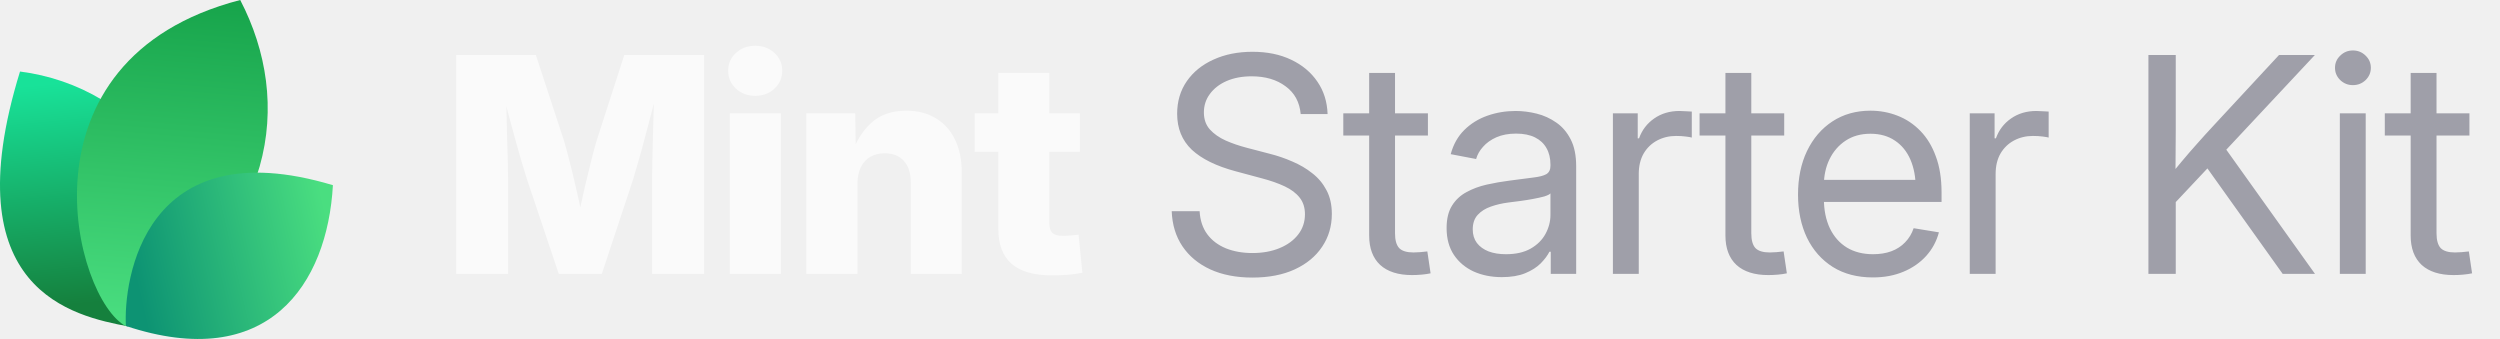
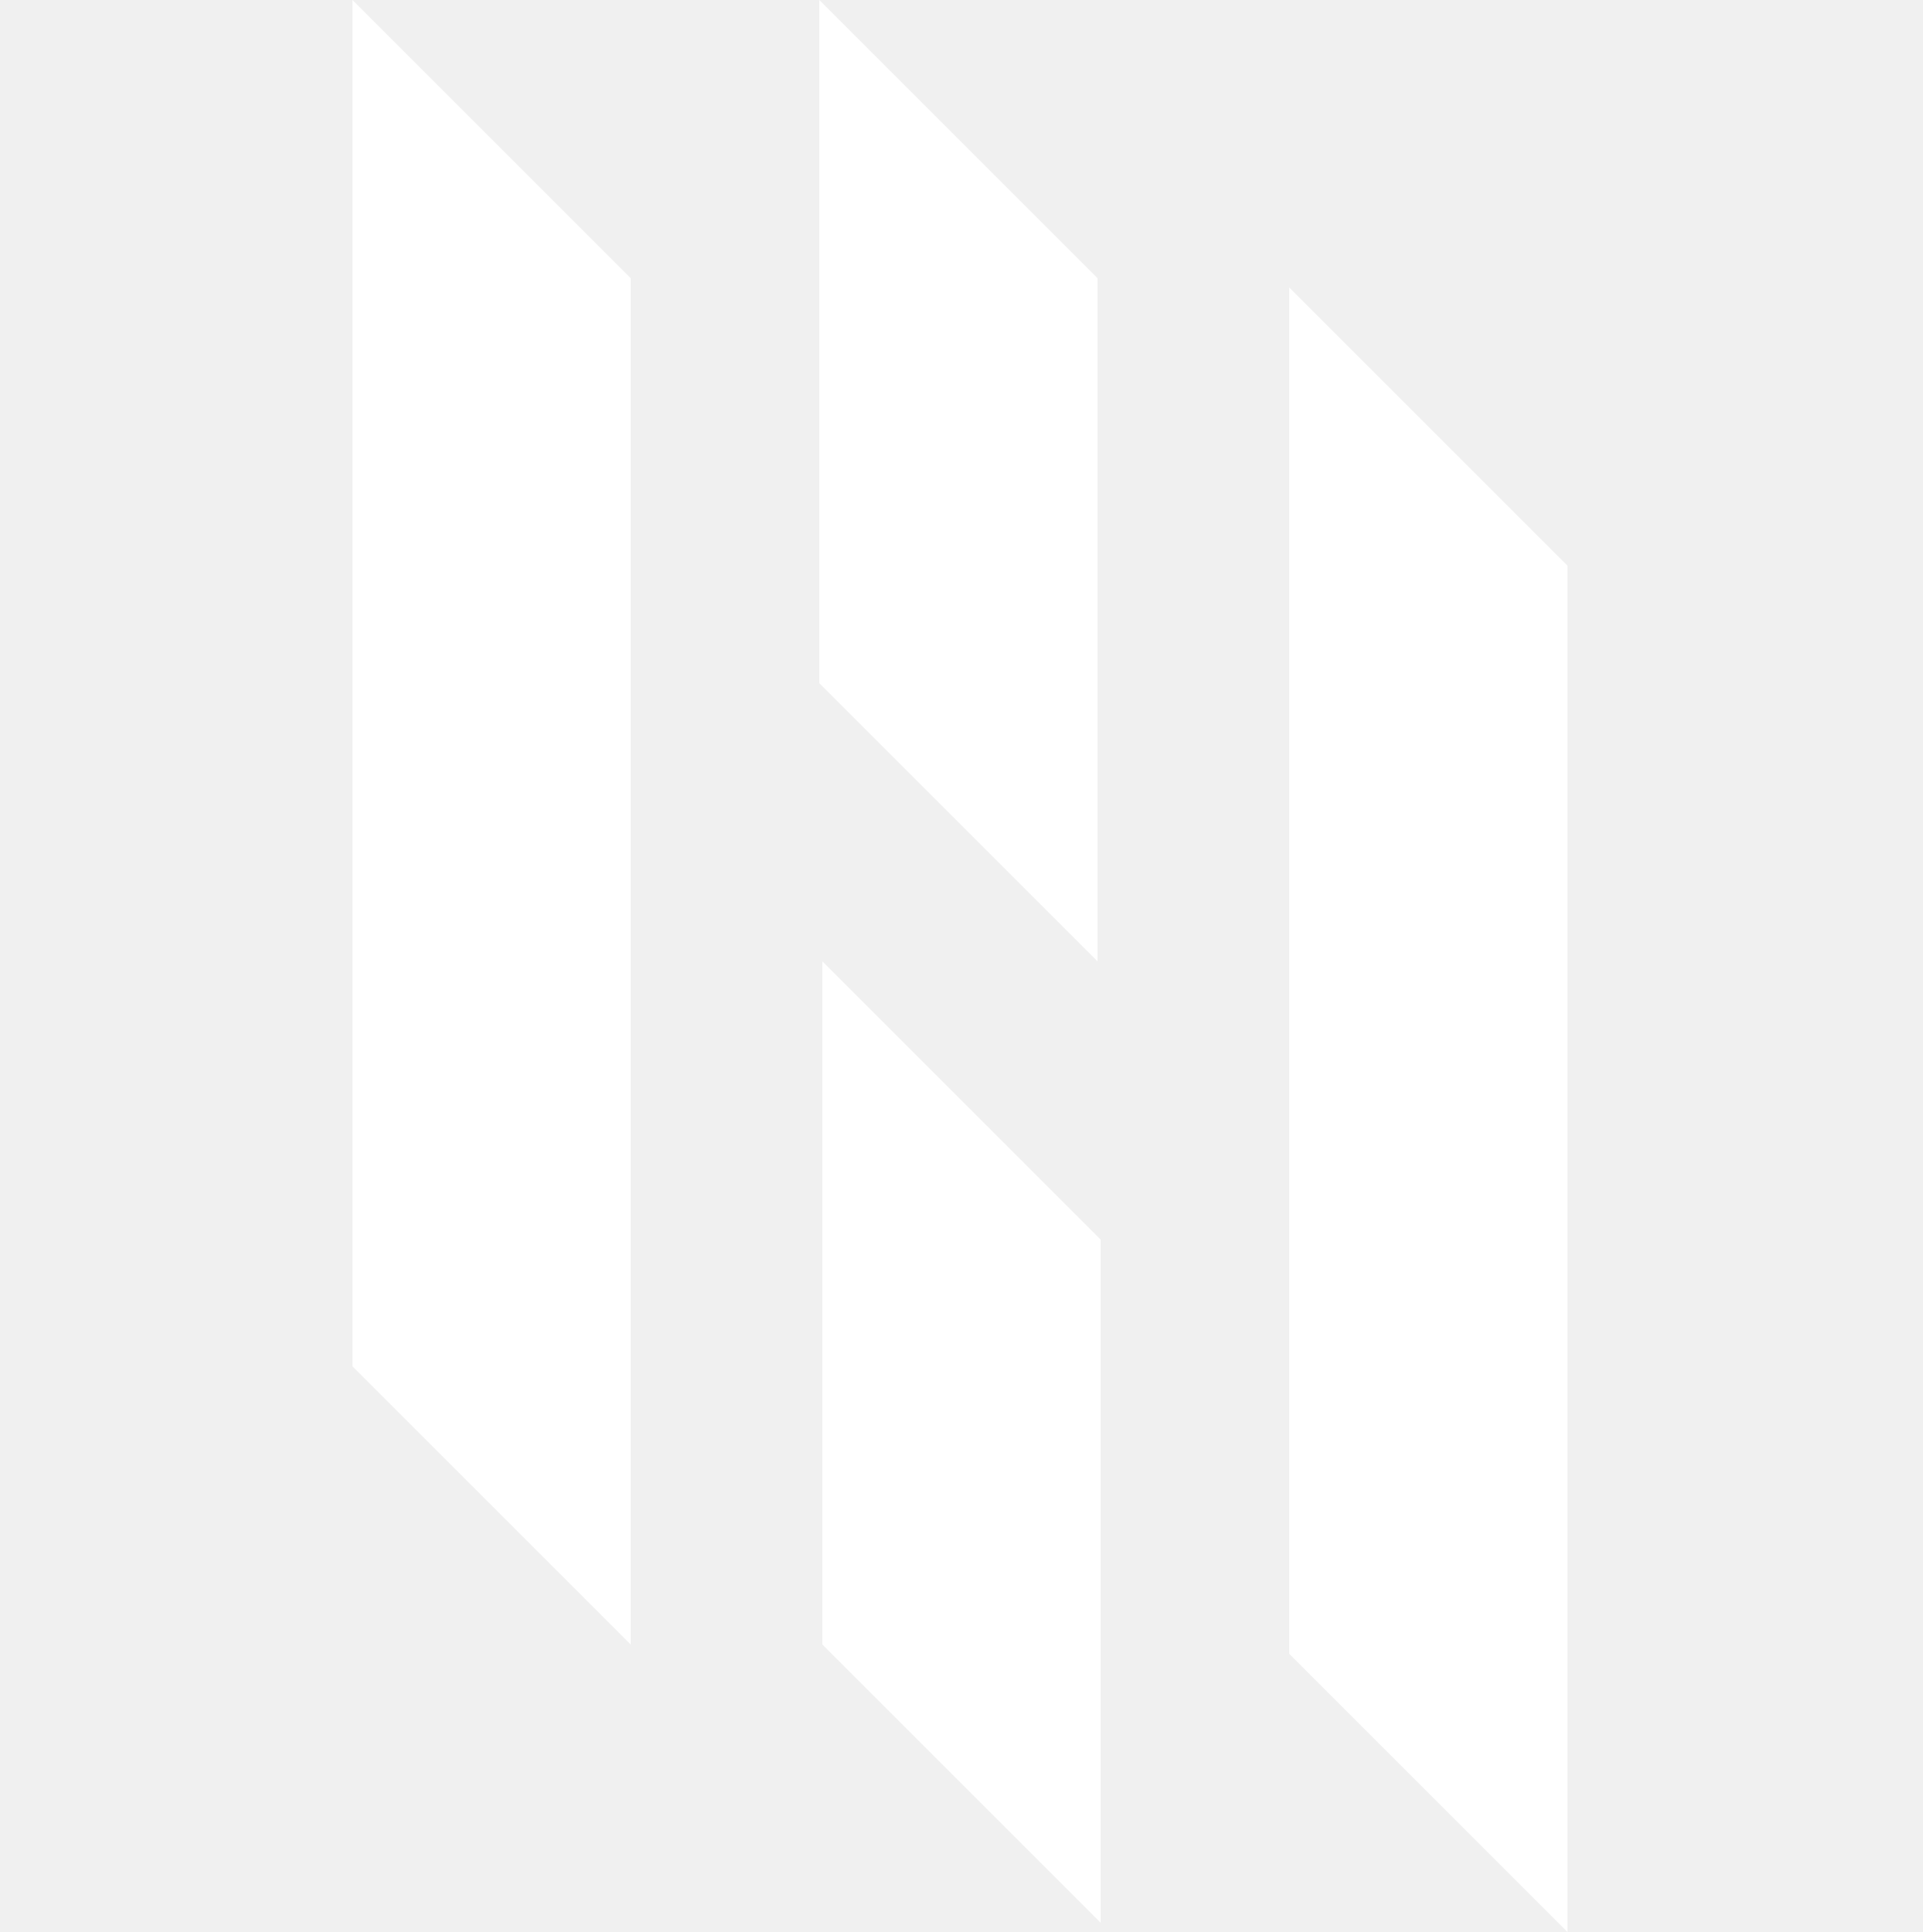
- <svg xmlns="http://www.w3.org/2000/svg" width="177" height="24" viewBox="0 0 177 24" fill="none">
-   <path d="M9.061 23.108C5.268 22.377 -3.391 20.627 1.417 5.064C9.634 6.099 16.973 14.064 9.061 23.108Z" fill="url(#paint0_linear_17557_2145)" />
-   <path d="M8.919 23.094C5.276 21.222 0.784 4.209 17.007 0C20.757 7.193 19.621 16.545 8.919 23.094Z" fill="url(#paint1_linear_17557_2145)" />
-   <path d="M8.914 23.079C8.735 19.882 10.159 9.085 23.57 13.111C23.181 20.123 18.984 26.418 8.914 23.079Z" fill="url(#paint2_linear_17557_2145)" />
-   <path d="M32.301 19.392V3.894H37.938L39.925 9.948C40.036 10.315 40.164 10.787 40.31 11.362C40.462 11.938 40.611 12.552 40.757 13.204C40.91 13.855 41.048 14.483 41.173 15.086C41.305 15.682 41.412 16.192 41.495 16.615H40.695C40.771 16.192 40.871 15.682 40.996 15.086C41.128 14.49 41.267 13.866 41.412 13.214C41.565 12.562 41.714 11.948 41.86 11.373C42.005 10.79 42.133 10.315 42.244 9.948L44.2 3.894H49.848V19.392H46.166V12.704C46.166 12.357 46.173 11.917 46.187 11.383C46.2 10.849 46.214 10.27 46.228 9.646C46.249 9.022 46.266 8.391 46.28 7.753C46.301 7.115 46.311 6.519 46.311 5.964H46.623C46.485 6.561 46.332 7.181 46.166 7.826C45.999 8.471 45.833 9.102 45.666 9.719C45.507 10.336 45.351 10.901 45.198 11.414C45.053 11.928 44.928 12.357 44.824 12.704L42.608 19.392H39.561L37.314 12.704C37.203 12.357 37.072 11.928 36.919 11.414C36.773 10.901 36.614 10.34 36.441 9.729C36.274 9.112 36.104 8.481 35.931 7.836C35.764 7.192 35.608 6.567 35.463 5.964H35.827C35.834 6.512 35.844 7.105 35.858 7.743C35.872 8.374 35.886 9.005 35.9 9.636C35.92 10.26 35.938 10.839 35.952 11.373C35.965 11.907 35.972 12.351 35.972 12.704V19.392H32.301ZM51.668 19.392V8.024H55.288V19.392H51.668ZM53.468 6.786C52.927 6.786 52.473 6.616 52.105 6.276C51.738 5.93 51.554 5.507 51.554 5.007C51.554 4.508 51.738 4.088 52.105 3.749C52.473 3.409 52.927 3.239 53.468 3.239C54.009 3.239 54.463 3.409 54.83 3.749C55.198 4.082 55.382 4.501 55.382 5.007C55.382 5.507 55.198 5.93 54.83 6.276C54.463 6.616 54.009 6.786 53.468 6.786ZM60.708 13.027V19.392H57.088V8.024H60.551L60.593 10.967H60.281C60.593 10.024 61.061 9.268 61.685 8.7C62.309 8.124 63.138 7.836 64.171 7.836C64.975 7.836 65.672 8.017 66.262 8.377C66.851 8.731 67.302 9.234 67.614 9.885C67.933 10.537 68.092 11.307 68.092 12.194V19.392H64.483V12.912C64.483 12.26 64.32 11.754 63.994 11.394C63.675 11.033 63.221 10.853 62.632 10.853C62.25 10.853 61.914 10.936 61.623 11.102C61.332 11.269 61.106 11.515 60.947 11.841C60.787 12.16 60.708 12.555 60.708 13.027ZM76.456 8.024V10.749H69.008V8.024H76.456ZM70.683 5.163H74.292V15.783C74.292 16.102 74.361 16.334 74.5 16.48C74.646 16.625 74.899 16.698 75.259 16.698C75.405 16.698 75.596 16.688 75.831 16.667C76.074 16.646 76.251 16.629 76.362 16.615L76.632 19.309C76.313 19.378 75.963 19.427 75.582 19.455C75.207 19.482 74.836 19.496 74.469 19.496C73.2 19.496 72.25 19.222 71.619 18.674C70.995 18.127 70.683 17.308 70.683 16.22V5.163Z" fill="#FAFAFA" />
-   <path d="M88.667 19.652C87.523 19.652 86.528 19.458 85.682 19.07C84.843 18.681 84.188 18.137 83.716 17.437C83.245 16.736 82.992 15.908 82.957 14.951H84.933C84.968 15.596 85.148 16.14 85.474 16.584C85.8 17.021 86.24 17.354 86.795 17.582C87.35 17.804 87.974 17.915 88.667 17.915C89.388 17.915 90.026 17.801 90.581 17.572C91.143 17.343 91.583 17.024 91.902 16.615C92.228 16.199 92.391 15.717 92.391 15.169C92.391 14.698 92.266 14.306 92.017 13.994C91.767 13.675 91.413 13.408 90.956 13.193C90.498 12.978 89.954 12.787 89.323 12.621L87.502 12.132C86.123 11.765 85.082 11.255 84.382 10.603C83.689 9.944 83.342 9.095 83.342 8.055C83.342 7.174 83.571 6.404 84.028 5.746C84.486 5.087 85.117 4.577 85.921 4.217C86.726 3.849 87.645 3.666 88.678 3.666C89.718 3.666 90.63 3.853 91.413 4.227C92.204 4.602 92.824 5.122 93.275 5.787C93.726 6.446 93.965 7.209 93.993 8.076H92.089C92.013 7.23 91.656 6.574 91.018 6.11C90.387 5.638 89.586 5.403 88.615 5.403C87.95 5.403 87.36 5.513 86.847 5.735C86.341 5.957 85.946 6.262 85.661 6.651C85.377 7.032 85.235 7.469 85.235 7.961C85.235 8.447 85.377 8.849 85.661 9.168C85.946 9.48 86.317 9.74 86.774 9.948C87.232 10.149 87.724 10.319 88.251 10.457L89.884 10.884C90.439 11.023 90.977 11.206 91.496 11.435C92.023 11.657 92.495 11.934 92.911 12.267C93.334 12.593 93.67 12.995 93.92 13.474C94.17 13.945 94.294 14.504 94.294 15.149C94.294 16.015 94.066 16.788 93.608 17.468C93.157 18.148 92.512 18.681 91.673 19.07C90.834 19.458 89.832 19.652 88.667 19.652ZM101.097 8.024V9.594H95.106V8.024H101.097ZM96.937 5.163H98.767V16.521C98.767 17 98.865 17.347 99.059 17.562C99.26 17.77 99.6 17.874 100.078 17.874C100.21 17.874 100.366 17.867 100.546 17.853C100.733 17.832 100.903 17.815 101.056 17.801L101.285 19.351C101.097 19.392 100.886 19.423 100.65 19.444C100.414 19.465 100.189 19.475 99.974 19.475C98.996 19.475 98.244 19.236 97.717 18.758C97.197 18.272 96.937 17.579 96.937 16.677V5.163ZM106.33 19.621C105.595 19.621 104.932 19.489 104.343 19.226C103.754 18.955 103.285 18.564 102.939 18.05C102.592 17.53 102.419 16.896 102.419 16.147C102.419 15.495 102.547 14.965 102.804 14.556C103.06 14.146 103.403 13.828 103.833 13.599C104.263 13.363 104.742 13.186 105.269 13.068C105.796 12.95 106.333 12.857 106.881 12.787C107.574 12.69 108.132 12.617 108.555 12.569C108.978 12.52 109.287 12.441 109.481 12.33C109.675 12.212 109.772 12.014 109.772 11.737V11.654C109.772 11.203 109.679 10.815 109.492 10.489C109.311 10.163 109.041 9.91 108.68 9.729C108.32 9.549 107.872 9.459 107.338 9.459C106.805 9.459 106.34 9.546 105.945 9.719C105.556 9.892 105.241 10.118 104.998 10.395C104.755 10.665 104.593 10.953 104.509 11.258L102.71 10.915C102.897 10.222 103.22 9.65 103.677 9.199C104.135 8.748 104.679 8.412 105.31 8.19C105.941 7.968 106.607 7.857 107.307 7.857C107.8 7.857 108.295 7.92 108.795 8.044C109.301 8.169 109.765 8.381 110.188 8.679C110.611 8.97 110.951 9.369 111.208 9.875C111.464 10.374 111.593 11.005 111.593 11.768V19.392H109.793V17.822H109.7C109.568 18.085 109.363 18.359 109.086 18.643C108.809 18.921 108.444 19.153 107.994 19.34C107.543 19.527 106.988 19.621 106.33 19.621ZM106.621 17.998C107.321 17.998 107.904 17.867 108.368 17.603C108.84 17.333 109.19 16.986 109.419 16.563C109.654 16.133 109.772 15.682 109.772 15.211V13.692C109.703 13.769 109.554 13.841 109.325 13.911C109.096 13.973 108.829 14.032 108.524 14.088C108.226 14.143 107.921 14.192 107.609 14.233C107.304 14.275 107.033 14.309 106.798 14.337C106.354 14.393 105.938 14.49 105.549 14.628C105.168 14.76 104.86 14.954 104.624 15.211C104.388 15.467 104.27 15.811 104.27 16.241C104.27 16.615 104.367 16.934 104.561 17.198C104.762 17.461 105.04 17.662 105.393 17.801C105.747 17.933 106.156 17.998 106.621 17.998ZM114.193 19.392V8.024H115.951V9.792H116.045C116.253 9.209 116.61 8.741 117.116 8.388C117.622 8.034 118.219 7.857 118.905 7.857C119.058 7.857 119.217 7.864 119.384 7.878C119.55 7.885 119.682 7.892 119.779 7.899V9.74C119.716 9.719 119.578 9.695 119.363 9.667C119.155 9.639 118.922 9.625 118.666 9.625C118.174 9.625 117.726 9.733 117.324 9.948C116.922 10.163 116.603 10.471 116.367 10.874C116.138 11.276 116.024 11.758 116.024 12.319V19.392H114.193ZM126.322 8.024V9.594H120.33V8.024H126.322ZM122.161 5.163H123.992V16.521C123.992 17 124.089 17.347 124.283 17.562C124.484 17.77 124.824 17.874 125.302 17.874C125.434 17.874 125.59 17.867 125.77 17.853C125.958 17.832 126.127 17.815 126.28 17.801L126.509 19.351C126.322 19.392 126.11 19.423 125.874 19.444C125.639 19.465 125.413 19.475 125.198 19.475C124.221 19.475 123.468 19.236 122.941 18.758C122.421 18.272 122.161 17.579 122.161 16.677V5.163ZM132.604 19.642C131.502 19.642 130.555 19.396 129.765 18.903C128.974 18.404 128.364 17.714 127.934 16.834C127.511 15.946 127.3 14.927 127.3 13.775C127.3 12.611 127.511 11.584 127.934 10.697C128.364 9.802 128.964 9.102 129.734 8.596C130.51 8.089 131.408 7.836 132.428 7.836C133.1 7.836 133.738 7.954 134.341 8.19C134.952 8.426 135.489 8.783 135.954 9.261C136.425 9.74 136.793 10.343 137.056 11.071C137.327 11.792 137.462 12.645 137.462 13.63V14.296H128.433V12.735H136.463L135.631 13.297C135.631 12.541 135.506 11.876 135.257 11.3C135.007 10.725 134.643 10.277 134.165 9.958C133.686 9.632 133.107 9.469 132.428 9.469C131.748 9.469 131.162 9.632 130.67 9.958C130.177 10.284 129.796 10.725 129.526 11.279C129.262 11.827 129.13 12.441 129.13 13.12V14.046C129.13 14.864 129.273 15.572 129.557 16.168C129.841 16.757 130.243 17.211 130.763 17.53C131.283 17.842 131.901 17.998 132.615 17.998C133.093 17.998 133.523 17.929 133.905 17.79C134.293 17.645 134.619 17.433 134.882 17.156C135.153 16.879 135.354 16.546 135.486 16.157L137.275 16.449C137.108 17.08 136.81 17.634 136.38 18.113C135.95 18.591 135.413 18.966 134.768 19.236C134.123 19.507 133.402 19.642 132.604 19.642ZM139.459 19.392V8.024H141.217V9.792H141.311C141.519 9.209 141.876 8.741 142.382 8.388C142.888 8.034 143.485 7.857 144.171 7.857C144.324 7.857 144.483 7.864 144.649 7.878C144.816 7.885 144.948 7.892 145.045 7.899V9.74C144.982 9.719 144.844 9.695 144.629 9.667C144.421 9.639 144.188 9.625 143.932 9.625C143.439 9.625 142.992 9.733 142.59 9.948C142.188 10.163 141.869 10.471 141.633 10.874C141.404 11.276 141.29 11.758 141.29 12.319V19.392H139.459ZM153.429 14.961V12.715C153.783 12.257 154.136 11.82 154.49 11.404C154.844 10.981 155.204 10.565 155.572 10.156C155.939 9.74 156.314 9.327 156.695 8.918L161.355 3.894H163.893L157.277 10.967H157.184L153.429 14.961ZM152.108 19.392V3.894H154.043V9.241L154.022 12.559L154.043 13.505V19.392H152.108ZM161.615 19.392L155.967 11.477L157.173 9.969L163.903 19.392H161.615ZM165.661 19.392V8.024H167.492V19.392H165.661ZM166.587 6.027C166.24 6.027 165.942 5.909 165.692 5.673C165.443 5.43 165.318 5.139 165.318 4.799C165.318 4.459 165.443 4.172 165.692 3.936C165.942 3.693 166.24 3.572 166.587 3.572C166.934 3.572 167.232 3.693 167.482 3.936C167.731 4.172 167.856 4.459 167.856 4.799C167.856 5.139 167.731 5.43 167.482 5.673C167.232 5.909 166.934 6.027 166.587 6.027ZM174.836 8.024V9.594H168.844V8.024H174.836ZM170.675 5.163H172.506V16.521C172.506 17 172.603 17.347 172.797 17.562C172.998 17.77 173.338 17.874 173.816 17.874C173.948 17.874 174.104 17.867 174.284 17.853C174.472 17.832 174.641 17.815 174.794 17.801L175.023 19.351C174.836 19.392 174.624 19.423 174.388 19.444C174.153 19.465 173.927 19.475 173.712 19.475C172.735 19.475 171.982 19.236 171.455 18.758C170.935 18.272 170.675 17.579 170.675 16.677V5.163Z" fill="#9F9FA9" />
-   <defs>
-     <linearGradient id="paint0_linear_17557_2145" x1="3.776" y1="5.916" x2="5.232" y2="21.559" gradientUnits="userSpaceOnUse">
-       <stop stop-color="#18E299" />
-       <stop offset="1" stop-color="#15803D" />
-     </linearGradient>
-     <linearGradient id="paint1_linear_17557_2145" x1="12.171" y1="-0.718" x2="10.19" y2="22.983" gradientUnits="userSpaceOnUse">
-       <stop stop-color="#16A34A" />
-       <stop offset="1" stop-color="#4ADE80" />
-     </linearGradient>
-     <linearGradient id="paint2_linear_17557_2145" x1="23.133" y1="15.353" x2="9.338" y2="18.52" gradientUnits="userSpaceOnUse">
-       <stop stop-color="#4ADE80" />
-       <stop offset="1" stop-color="#0D9373" />
-     </linearGradient>
-   </defs>
+ <svg xmlns="http://www.w3.org/2000/svg" width="622" height="625" viewBox="0 0 622 625" fill="none">
+   <path d="M204 90L114.5 0.5L114 0V442L204 532V90Z" fill="white" />
+   <path d="M356 401L266 311V532L356 622V401Z" fill="white" />
+   <path d="M507 183L417.5 93.5L417 93V535L507 625V183Z" fill="white" />
+   <path d="M355 90L265 0V221L355 311V90Z" fill="white" />
</svg>
